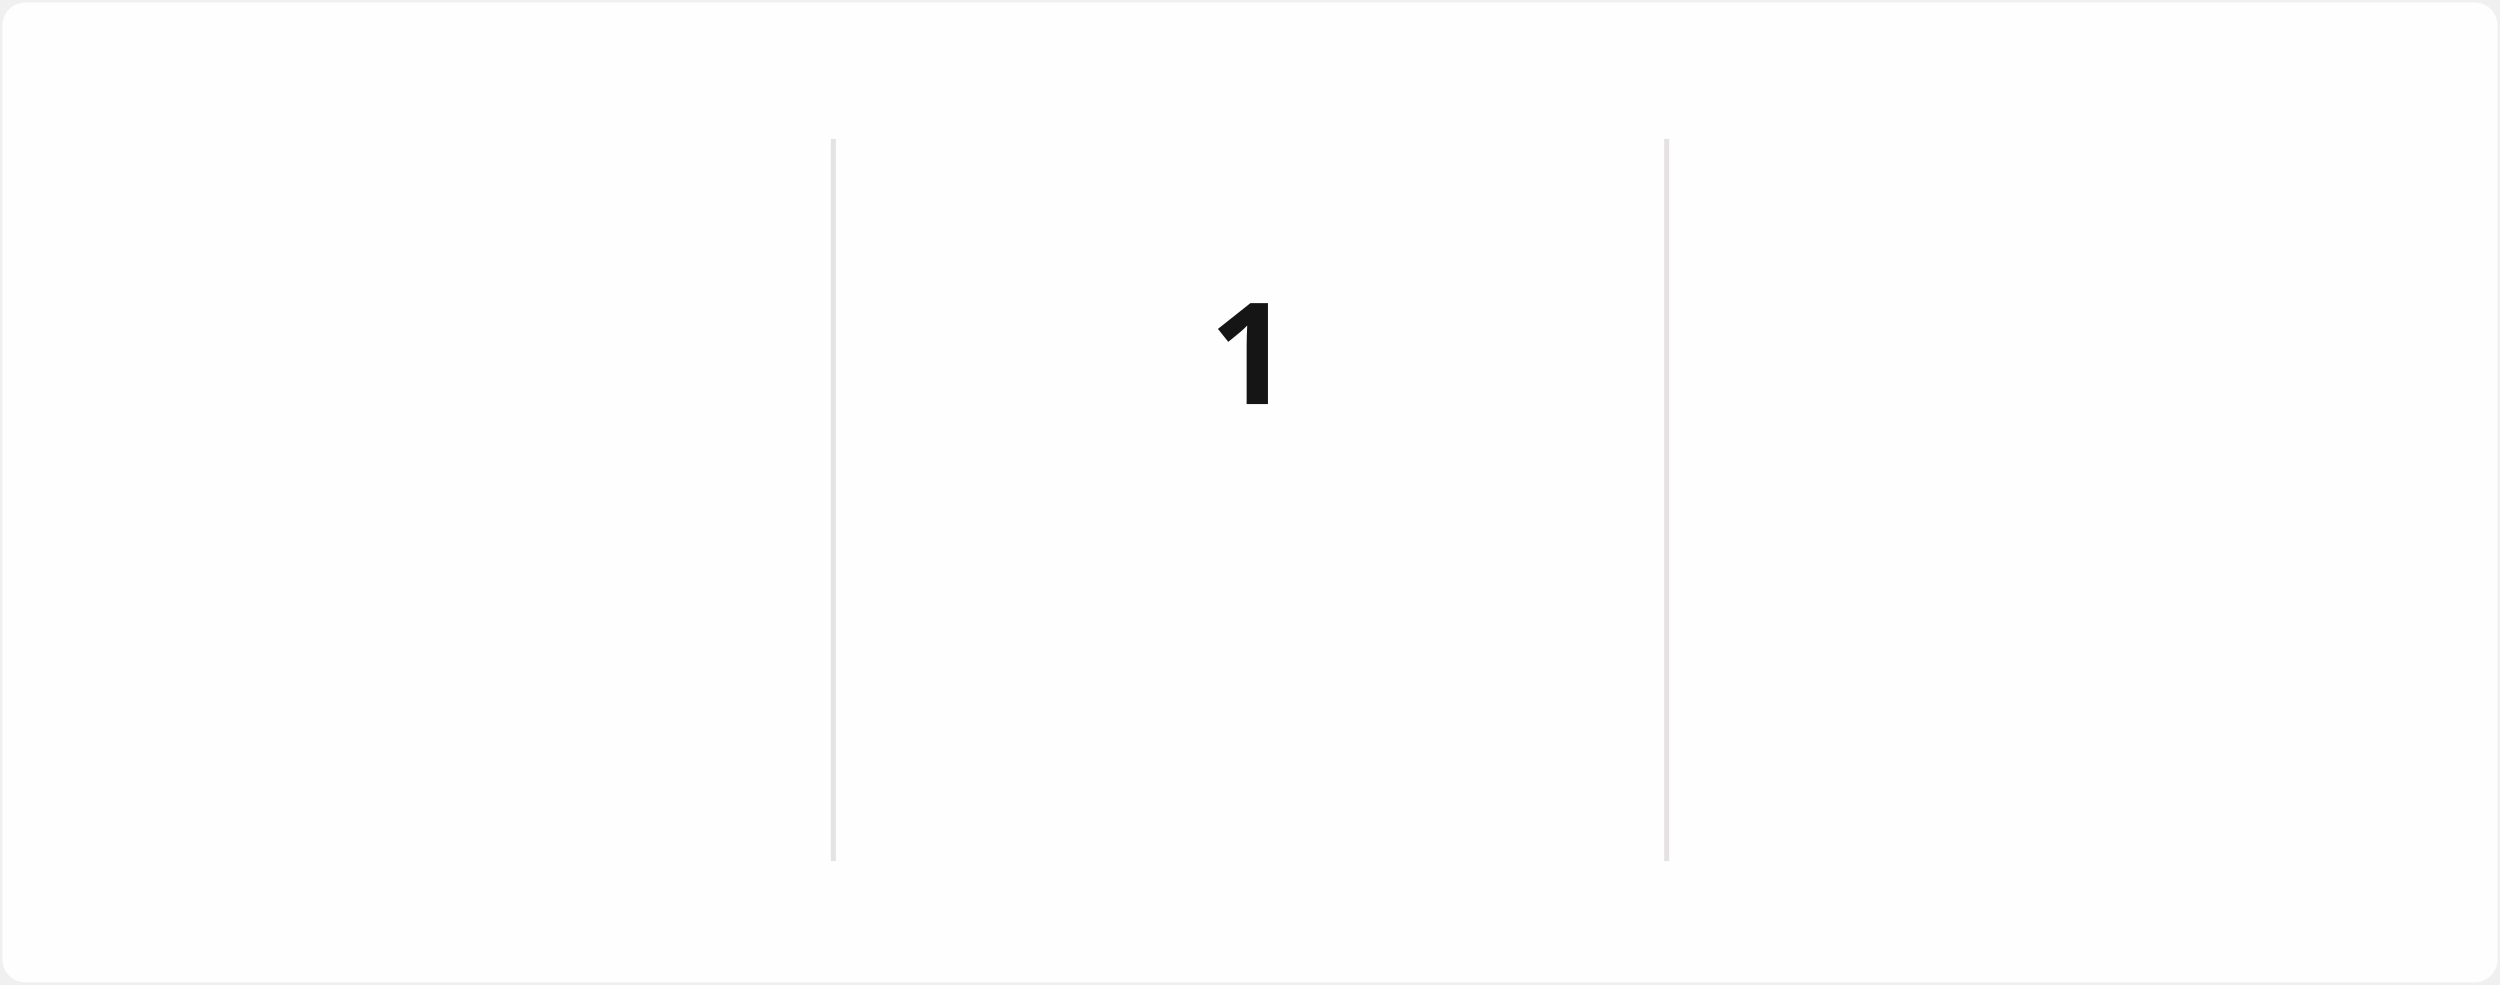
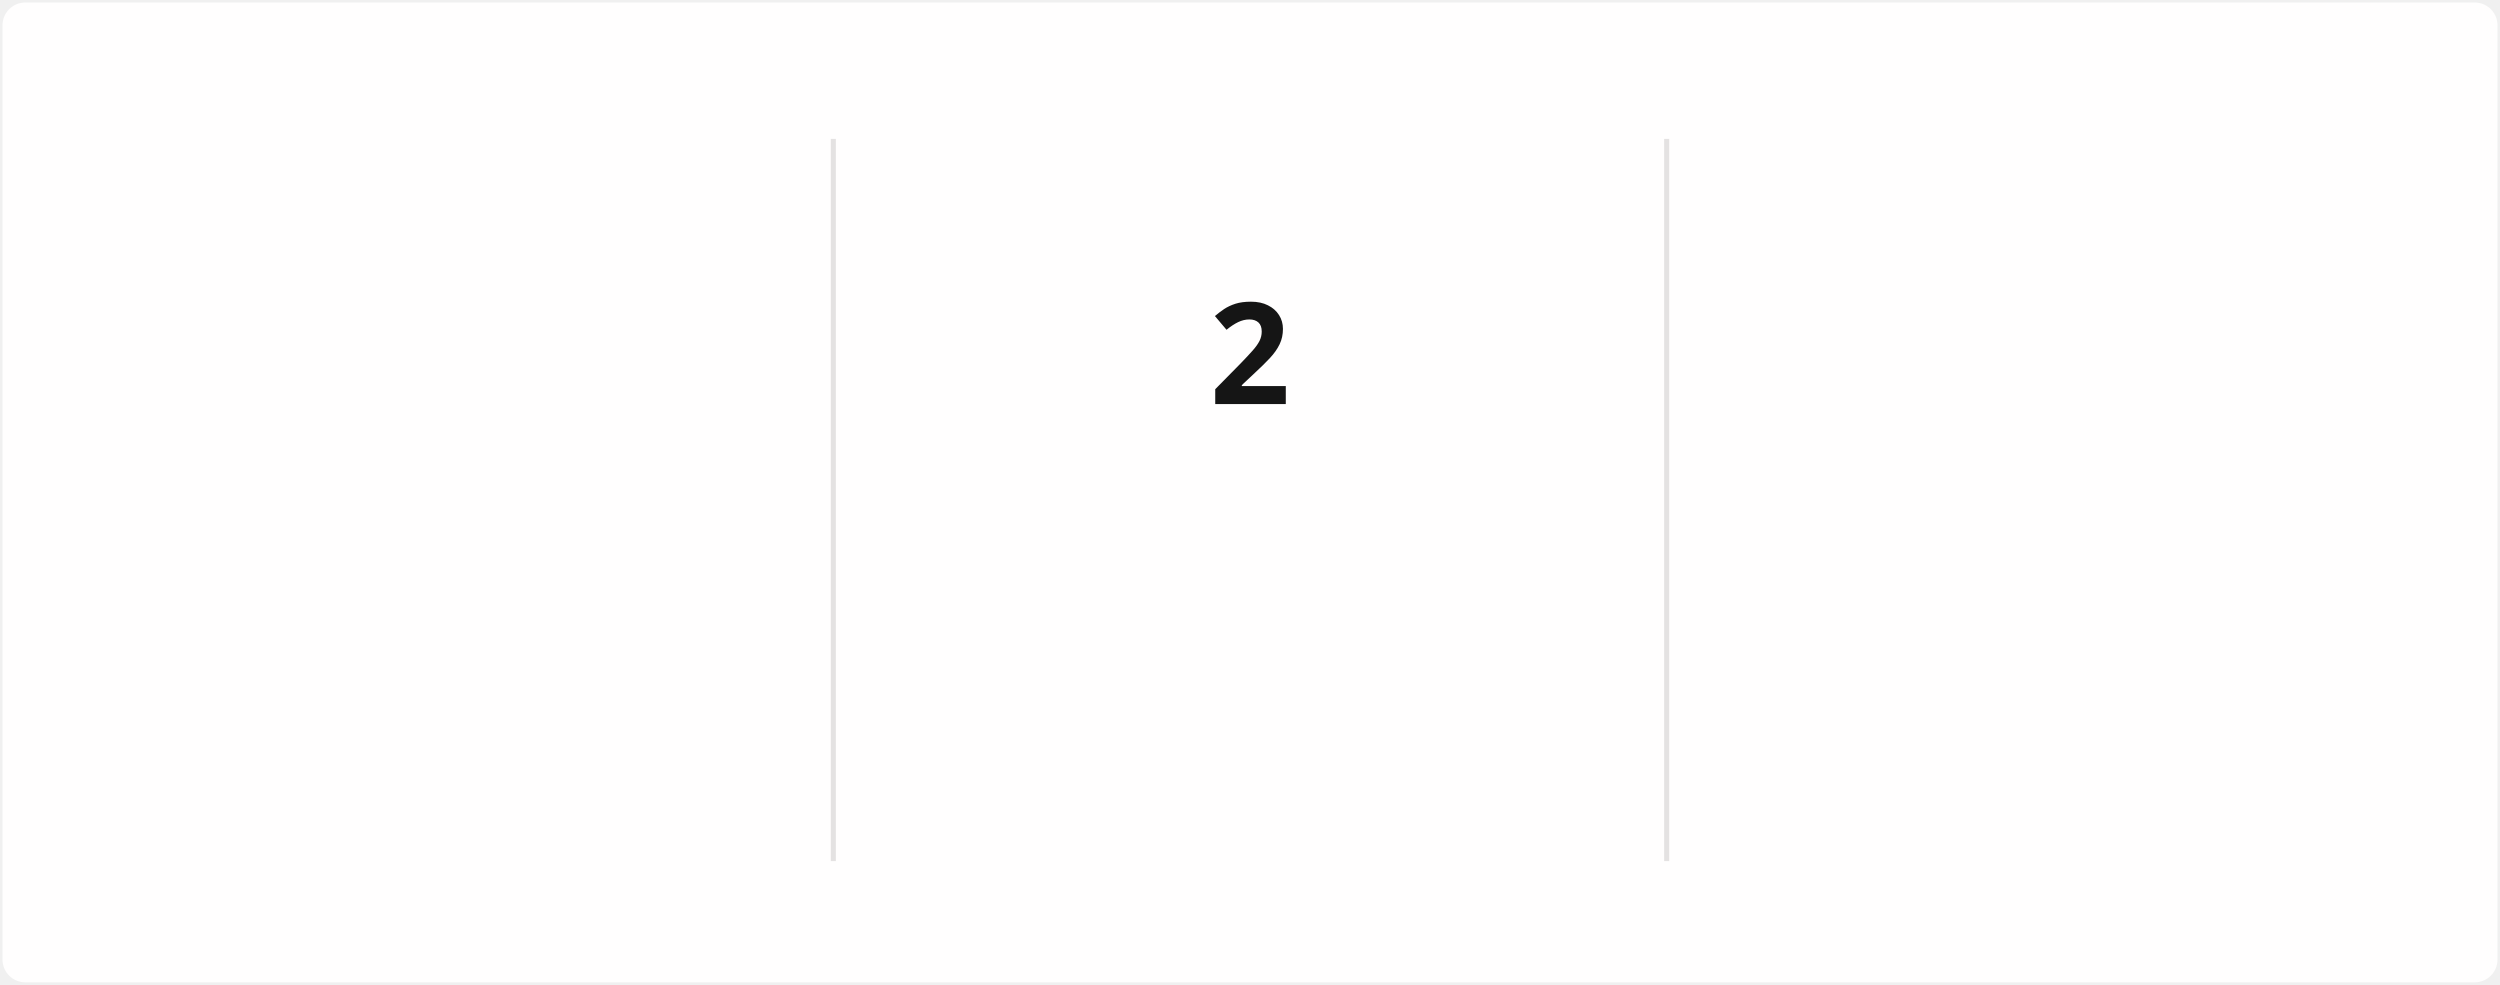
<svg xmlns="http://www.w3.org/2000/svg" style="isolation: isolate" viewBox="0 0 495 195" width="495px" height="195px" direction="ltr">
  <style>
            @keyframes currstreak {
                0% { font-size: 3px; opacity: 0.2; }
                80% { font-size: 34px; opacity: 1; }
                100% { font-size: 28px; opacity: 1; }
            }
            @keyframes fadein {
                0% { opacity: 0; }
                100% { opacity: 1; }
            }
        </style>
  <defs>
    <clipPath id="outer_rectangle">
      <rect width="495" height="195" rx="4.5" />
    </clipPath>
    <mask id="mask_out_ring_behind_fire">
      <rect width="495" height="195" fill="white" />
      <ellipse id="mask-ellipse" cx="247.5" cy="32" rx="13" ry="18" fill="black" />
    </mask>
  </defs>
  <g clip-path="url(#outer_rectangle)">
    <g style="isolation: isolate">
      <rect stroke="#000000" stroke-opacity="0" fill="#FFFEFE" rx="4.5" x="0.5" y="0.5" width="494" height="194" />
    </g>
    <g style="isolation: isolate">
      <line x1="165" y1="28" x2="165" y2="170" vector-effect="non-scaling-stroke" stroke-width="1" stroke="#E4E2E2" stroke-linejoin="miter" stroke-linecap="square" stroke-miterlimit="3" />
      <line x1="330" y1="28" x2="330" y2="170" vector-effect="non-scaling-stroke" stroke-width="1" stroke="#E4E2E2" stroke-linejoin="miter" stroke-linecap="square" stroke-miterlimit="3" />
    </g>
    <g style="isolation: isolate">
      <g transform="translate(82.5, 48)">
        <text x="0" y="32" stroke-width="0" text-anchor="middle" fill="#151515" stroke="none" font-family="&quot;Segoe UI&quot;, Ubuntu, sans-serif" font-weight="700" font-size="28px" font-style="normal" style="opacity: 0; animation: fadein 0.5s linear forwards 0.6s">
-                         1,401
+                         1,404
                    </text>
      </g>
      <g transform="translate(82.5, 84)">
        <text x="0" y="32" stroke-width="0" text-anchor="middle" fill="#151515" stroke="none" font-family="&quot;Segoe UI&quot;, Ubuntu, sans-serif" font-weight="400" font-size="14px" font-style="normal" style="opacity: 0; animation: fadein 0.5s linear forwards 0.7s">
                        Total Contributions
                    </text>
      </g>
      <g transform="translate(82.5, 114)">
        <text x="0" y="32" stroke-width="0" text-anchor="middle" fill="#464646" stroke="none" font-family="&quot;Segoe UI&quot;, Ubuntu, sans-serif" font-weight="400" font-size="12px" font-style="normal" style="opacity: 0; animation: fadein 0.5s linear forwards 0.8s">
                        Dec 21, 2021 - Present
                    </text>
      </g>
    </g>
    <g style="isolation: isolate">
      <g transform="translate(247.5, 108)">
        <text x="0" y="32" stroke-width="0" text-anchor="middle" fill="#FB8C00" stroke="none" font-family="&quot;Segoe UI&quot;, Ubuntu, sans-serif" font-weight="700" font-size="14px" font-style="normal" style="opacity: 0; animation: fadein 0.5s linear forwards 0.9s">
                        Current Streak
                    </text>
      </g>
      <g transform="translate(247.5, 145)">
        <text x="0" y="21" stroke-width="0" text-anchor="middle" fill="#464646" stroke="none" font-family="&quot;Segoe UI&quot;, Ubuntu, sans-serif" font-weight="400" font-size="12px" font-style="normal" style="opacity: 0; animation: fadein 0.5s linear forwards 0.9s">
-                         Jun 5
+                         Jun 5 - Jun 6
                    </text>
      </g>
      <g mask="url(#mask_out_ring_behind_fire)">
        <circle cx="247.5" cy="71" r="40" fill="none" stroke="#FB8C00" stroke-width="5" style="opacity: 0; animation: fadein 0.5s linear forwards 0.4s" />
      </g>
      <g transform="translate(247.5, 19.5)" stroke-opacity="0" style="opacity: 0; animation: fadein 0.5s linear forwards 0.6s">
        <path d="M -12 -0.5 L 15 -0.5 L 15 23.5 L -12 23.5 L -12 -0.5 Z" fill="none" />
        <path d="M 1.5 0.67 C 1.5 0.67 2.24 3.32 2.24 5.47 C 2.24 7.53 0.89 9.2 -1.17 9.2 C -3.23 9.2 -4.79 7.53 -4.79 5.47 L -4.76 5.11 C -6.78 7.51 -8 10.62 -8 13.99 C -8 18.41 -4.42 22 0 22 C 4.42 22 8 18.41 8 13.99 C 8 8.6 5.41 3.79 1.5 0.67 Z M -0.29 19 C -2.07 19 -3.51 17.6 -3.51 15.86 C -3.51 14.24 -2.46 13.1 -0.7 12.74 C 1.07 12.38 2.9 11.53 3.92 10.16 C 4.31 11.45 4.51 12.81 4.51 14.2 C 4.51 16.85 2.36 19 -0.29 19 Z" fill="#FB8C00" stroke-opacity="0" />
      </g>
      <g transform="translate(247.5, 48)">
        <text x="0" y="32" stroke-width="0" text-anchor="middle" fill="#151515" stroke="none" font-family="&quot;Segoe UI&quot;, Ubuntu, sans-serif" font-weight="700" font-size="28px" font-style="normal" style="animation: currstreak 0.6s linear forwards">
-                         1
+                         2
                    </text>
      </g>
    </g>
    <g style="isolation: isolate">
      <g transform="translate(412.5, 48)">
        <text x="0" y="32" stroke-width="0" text-anchor="middle" fill="#151515" stroke="none" font-family="&quot;Segoe UI&quot;, Ubuntu, sans-serif" font-weight="700" font-size="28px" font-style="normal" style="opacity: 0; animation: fadein 0.5s linear forwards 1.2s">
                        85
                    </text>
      </g>
      <g transform="translate(412.5, 84)">
        <text x="0" y="32" stroke-width="0" text-anchor="middle" fill="#151515" stroke="none" font-family="&quot;Segoe UI&quot;, Ubuntu, sans-serif" font-weight="400" font-size="14px" font-style="normal" style="opacity: 0; animation: fadein 0.5s linear forwards 1.3s">
                        Longest Streak
                    </text>
      </g>
      <g transform="translate(412.5, 114)">
        <text x="0" y="32" stroke-width="0" text-anchor="middle" fill="#464646" stroke="none" font-family="&quot;Segoe UI&quot;, Ubuntu, sans-serif" font-weight="400" font-size="12px" font-style="normal" style="opacity: 0; animation: fadein 0.5s linear forwards 1.4s">
                        Mar 10 - Jun 2
                    </text>
      </g>
    </g>
  </g>
</svg>
